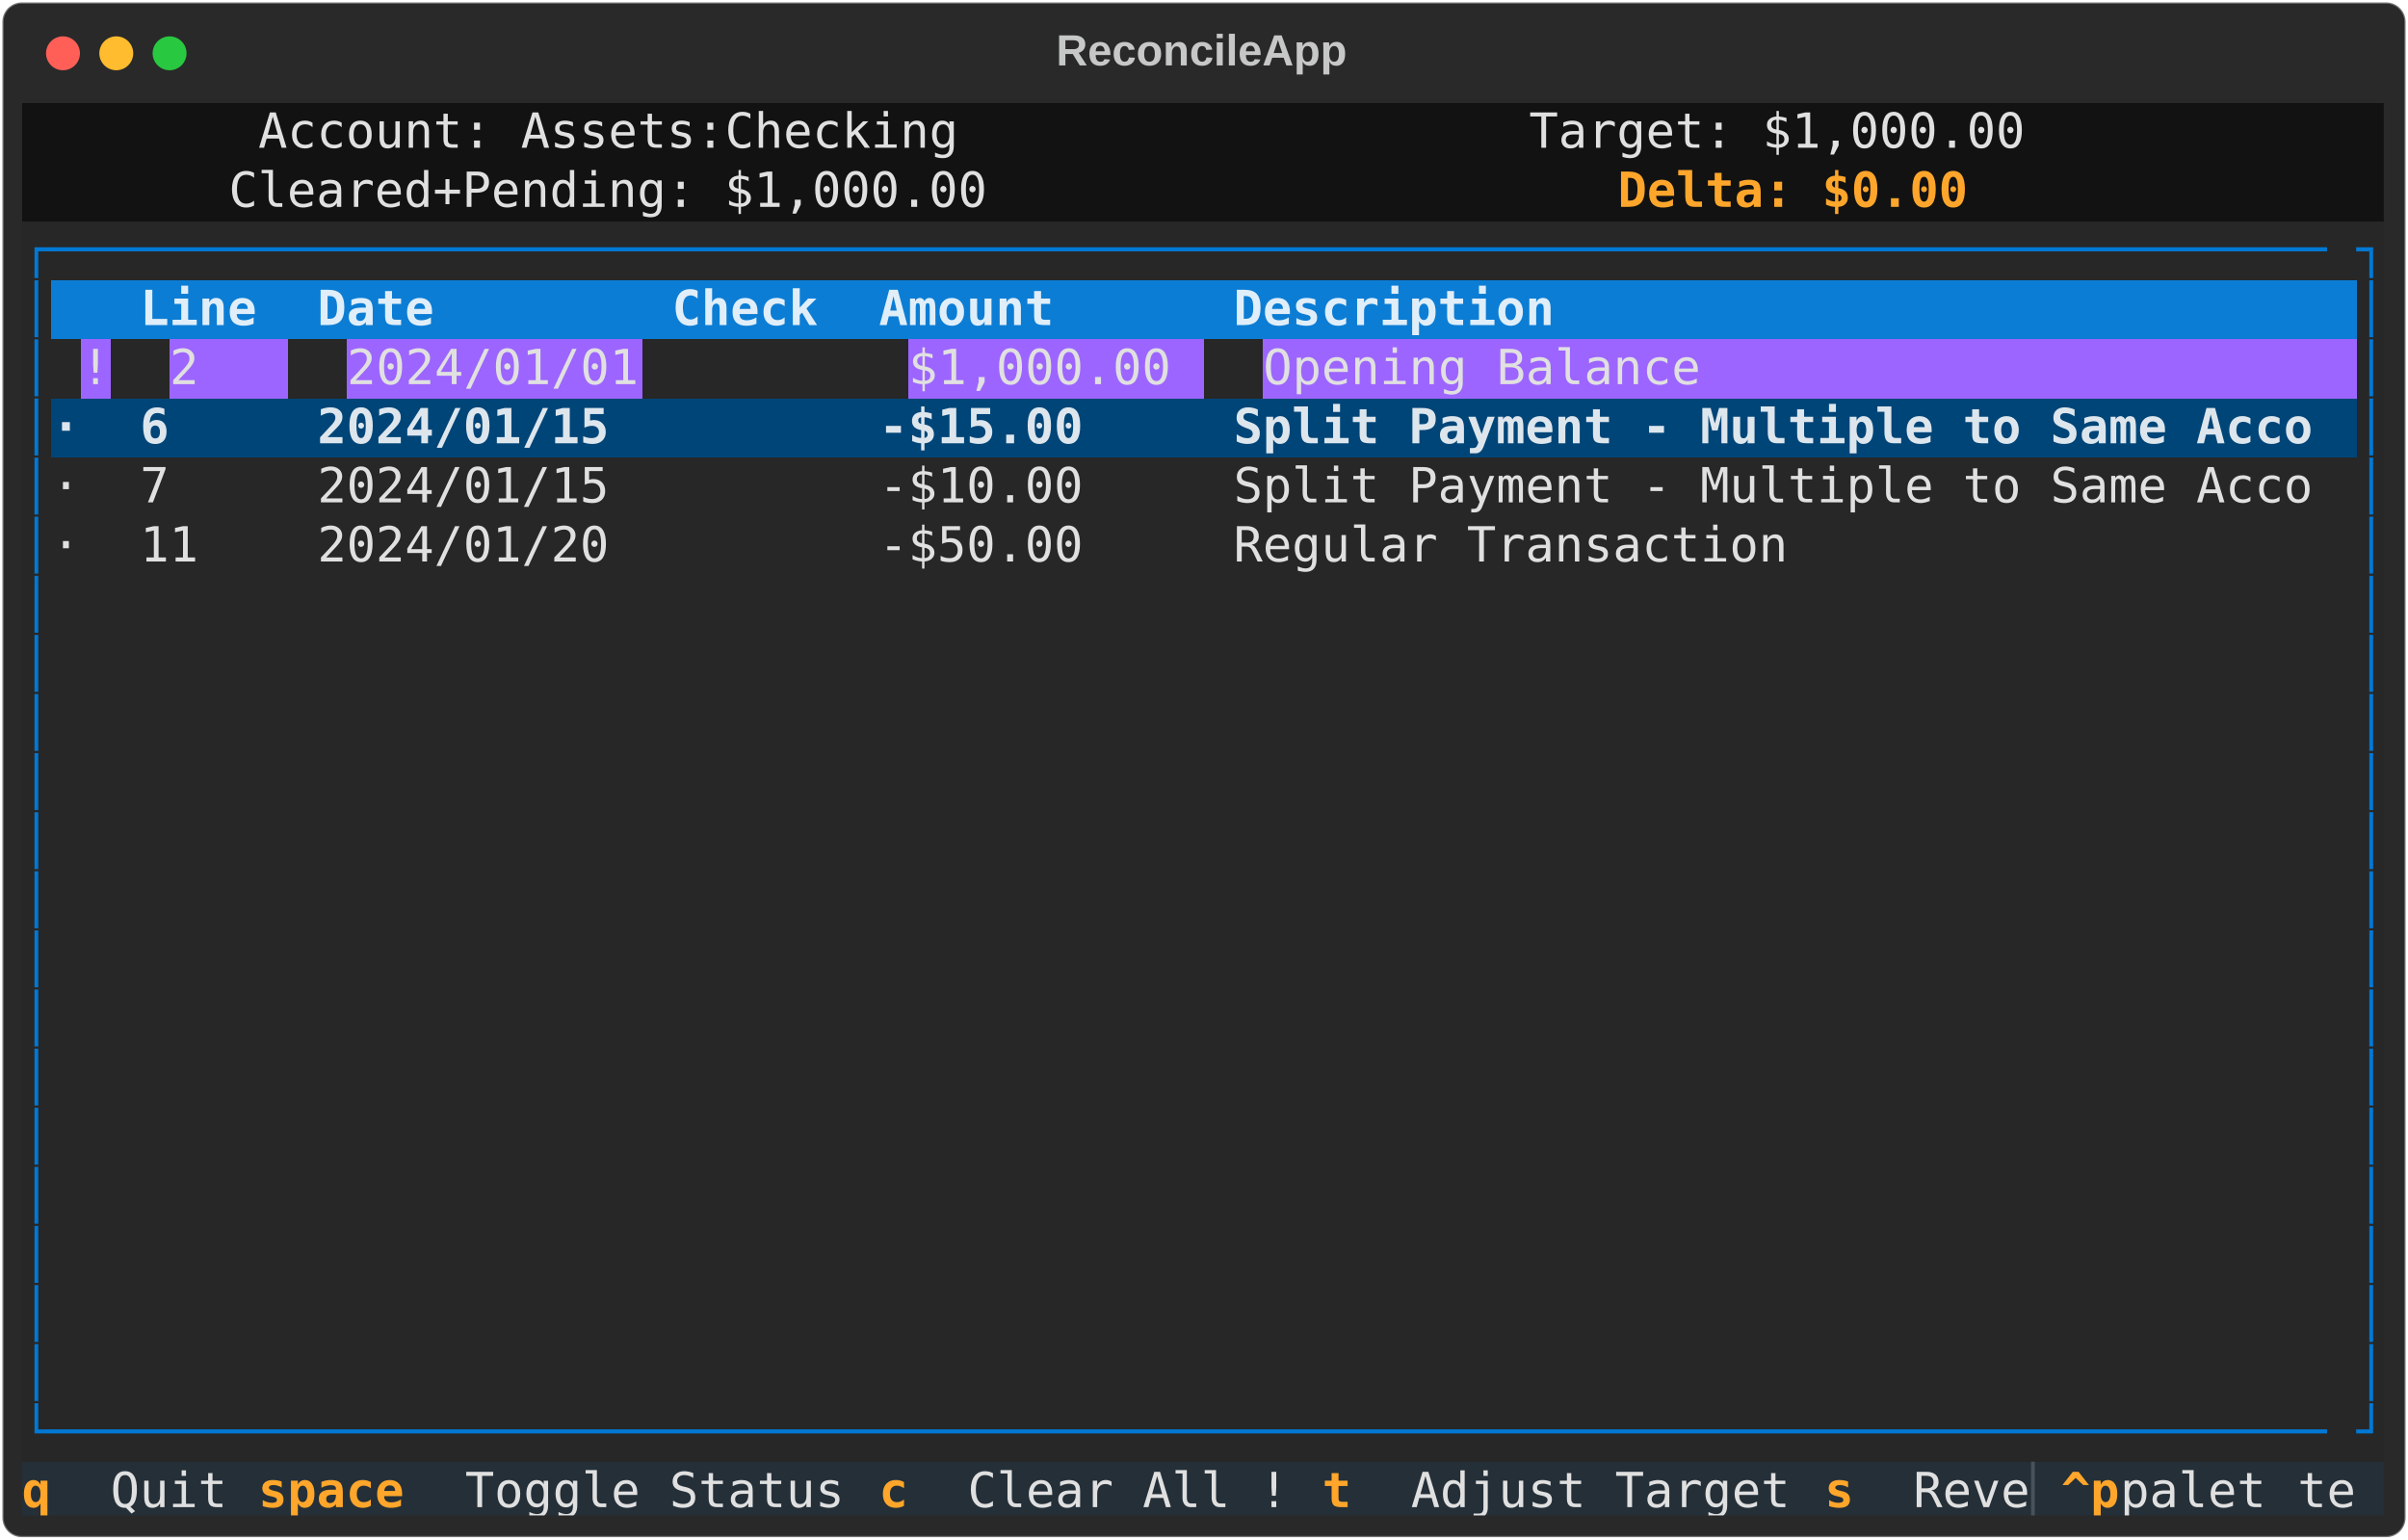
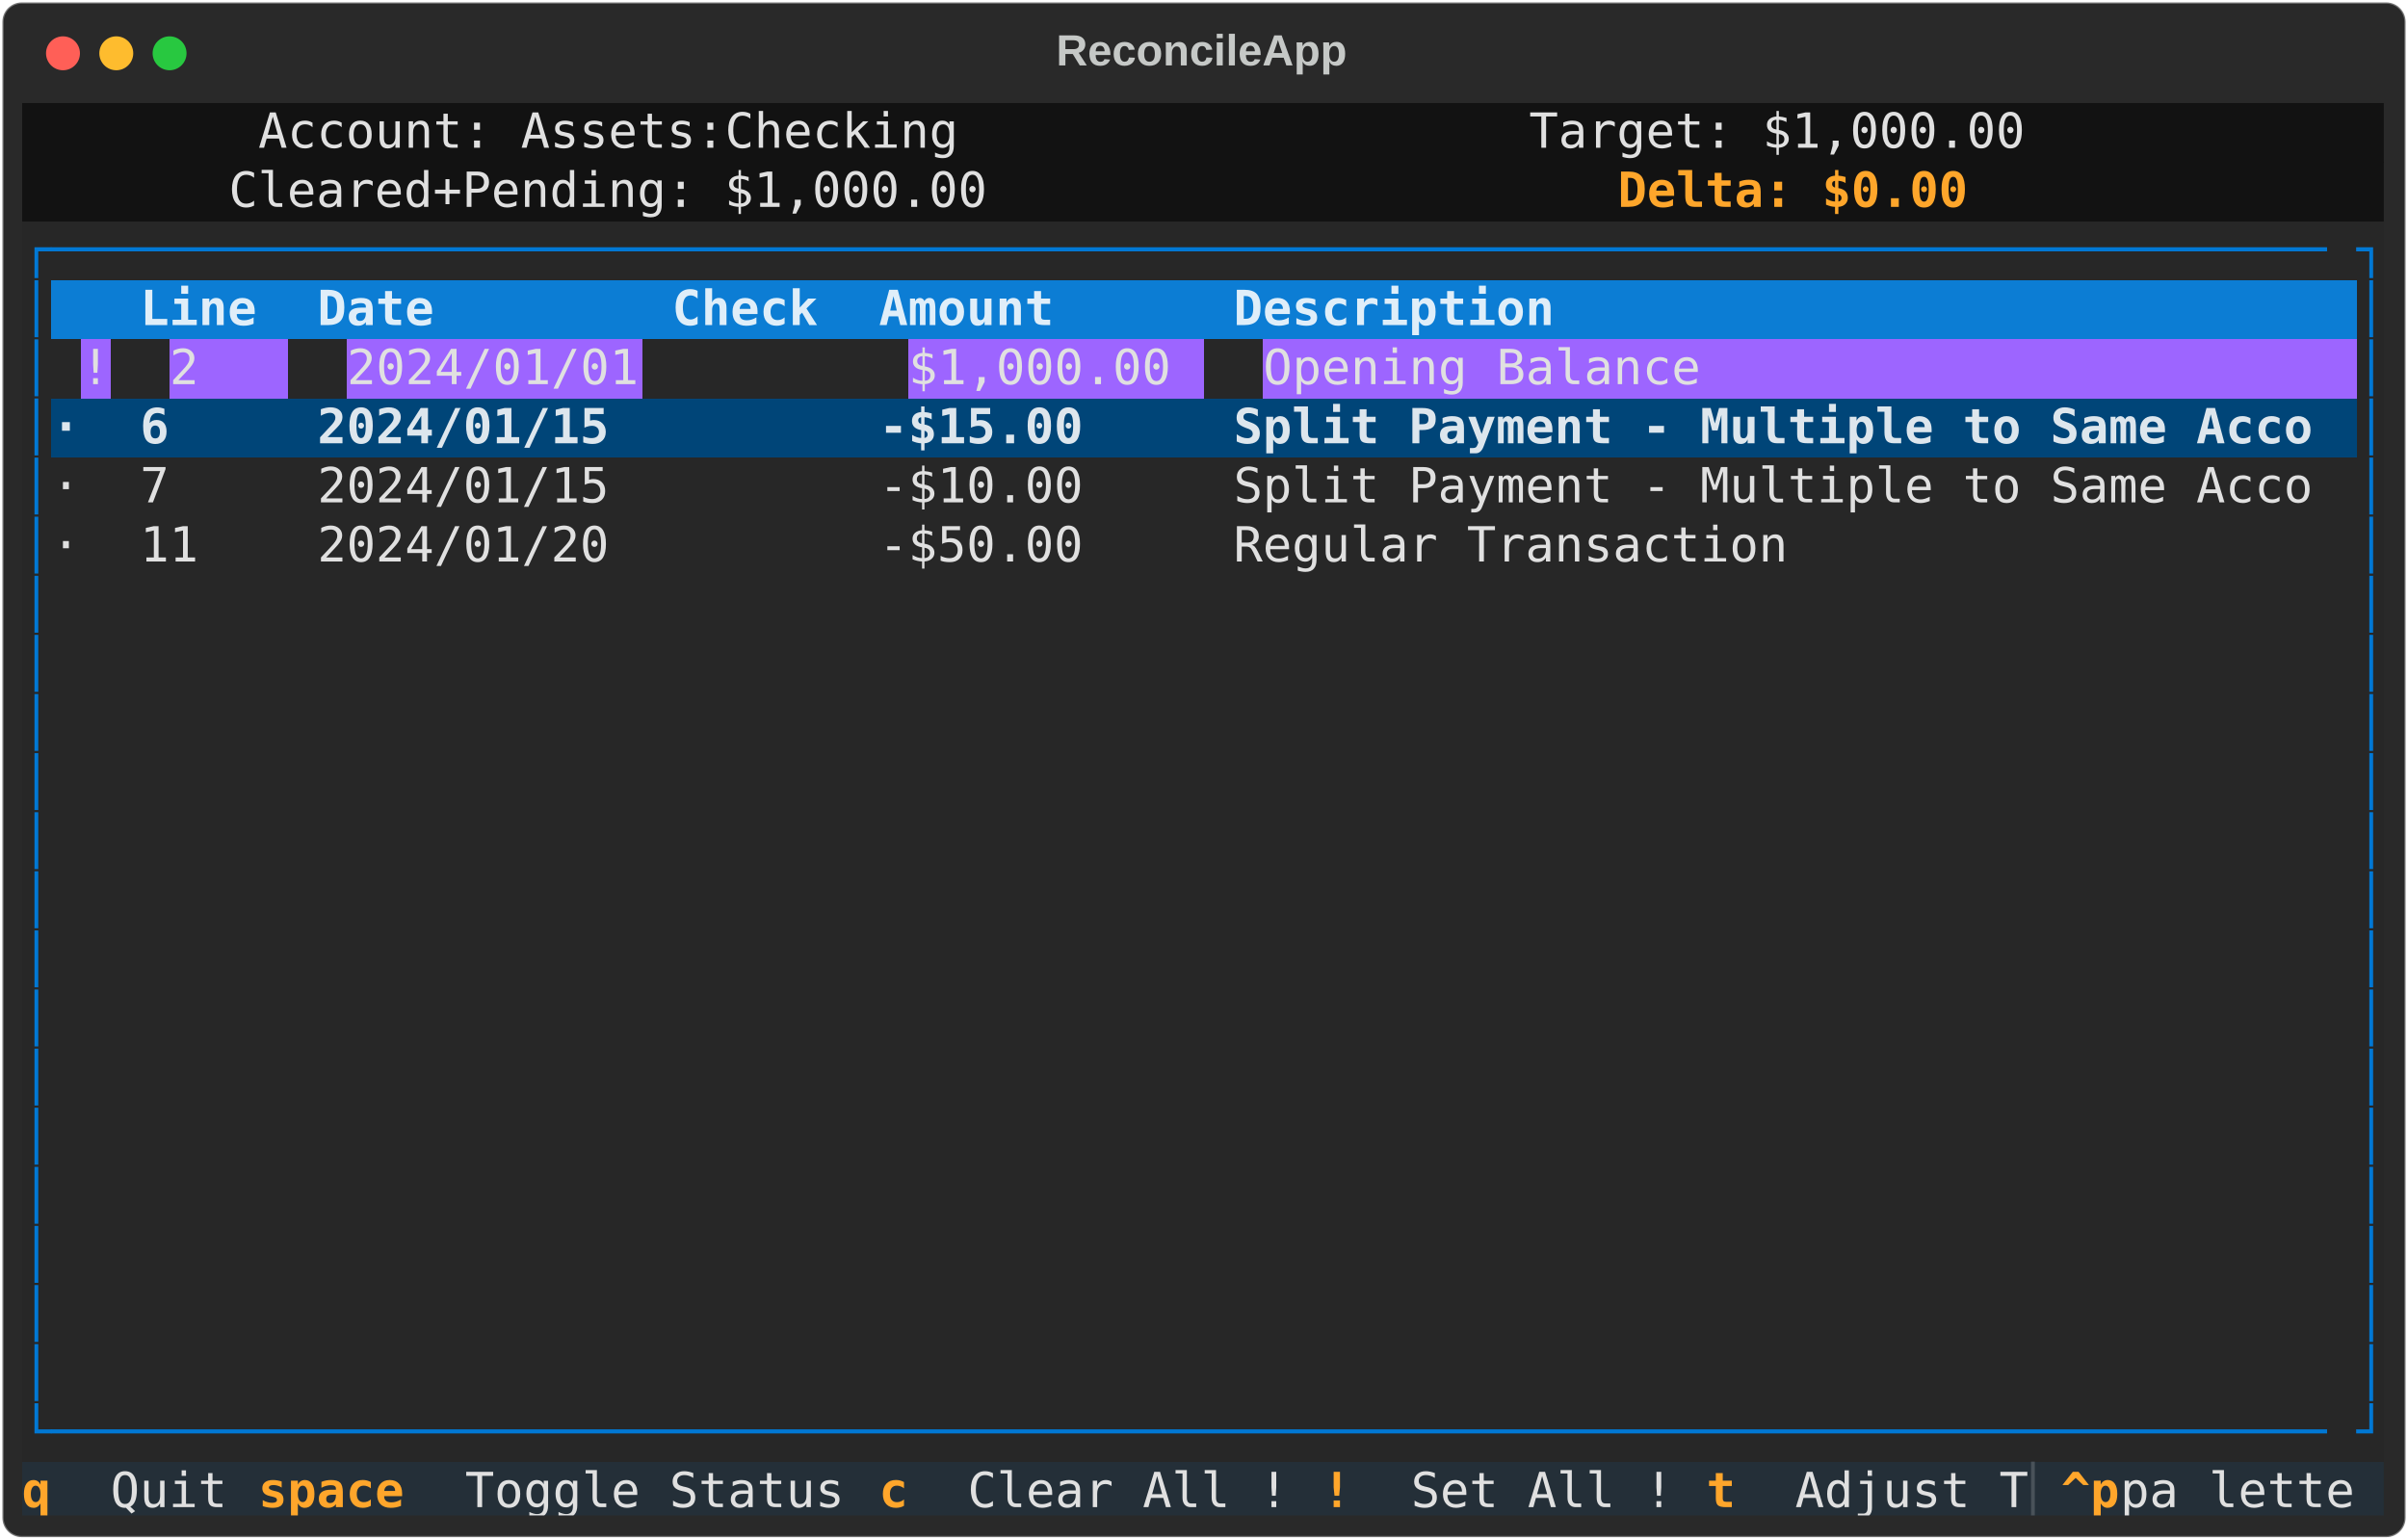
<svg xmlns="http://www.w3.org/2000/svg" class="rich-terminal" viewBox="0 0 994 635.6">
  <style>

    @font-face {
        font-family: "Fira Code";
        src: local("FiraCode-Regular"),
                url("https://cdnjs.cloudflare.com/ajax/libs/firacode/6.2.0/woff2/FiraCode-Regular.woff2") format("woff2"),
                url("https://cdnjs.cloudflare.com/ajax/libs/firacode/6.2.0/woff/FiraCode-Regular.woff") format("woff");
        font-style: normal;
        font-weight: 400;
    }
    @font-face {
        font-family: "Fira Code";
        src: local("FiraCode-Bold"),
                url("https://cdnjs.cloudflare.com/ajax/libs/firacode/6.2.0/woff2/FiraCode-Bold.woff2") format("woff2"),
                url("https://cdnjs.cloudflare.com/ajax/libs/firacode/6.2.0/woff/FiraCode-Bold.woff") format("woff");
        font-style: bold;
        font-weight: 700;
    }

    .terminal-matrix {
        font-family: Fira Code, monospace;
        font-size: 20px;
        line-height: 24.4px;
        font-variant-east-asian: full-width;
    }

    .terminal-title {
        font-size: 18px;
        font-weight: bold;
        font-family: arial;
    }

    .terminal-r1 { fill: #c5c8c6 }
.terminal-r2 { fill: #e0e0e0 }
.terminal-r3 { fill: #fea62b;font-weight: bold }
.terminal-r4 { fill: #0178d4 }
.terminal-r5 { fill: #dfeef9;font-weight: bold }
.terminal-r6 { fill: #dde6ed;font-weight: bold }
.terminal-r7 { fill: #ffa62b;font-weight: bold }
.terminal-r8 { fill: #495259 }
    </style>
  <defs>
    <clipPath id="terminal-clip-terminal">
      <rect x="0" y="0" width="975.0" height="584.6" />
    </clipPath>
    <clipPath id="terminal-line-0">
      <rect x="0" y="1.5" width="976" height="24.65" />
    </clipPath>
    <clipPath id="terminal-line-1">
      <rect x="0" y="25.9" width="976" height="24.65" />
    </clipPath>
    <clipPath id="terminal-line-2">
      <rect x="0" y="50.3" width="976" height="24.65" />
    </clipPath>
    <clipPath id="terminal-line-3">
      <rect x="0" y="74.7" width="976" height="24.65" />
    </clipPath>
    <clipPath id="terminal-line-4">
      <rect x="0" y="99.1" width="976" height="24.65" />
    </clipPath>
    <clipPath id="terminal-line-5">
      <rect x="0" y="123.5" width="976" height="24.65" />
    </clipPath>
    <clipPath id="terminal-line-6">
      <rect x="0" y="147.9" width="976" height="24.65" />
    </clipPath>
    <clipPath id="terminal-line-7">
      <rect x="0" y="172.3" width="976" height="24.65" />
    </clipPath>
    <clipPath id="terminal-line-8">
      <rect x="0" y="196.7" width="976" height="24.65" />
    </clipPath>
    <clipPath id="terminal-line-9">
      <rect x="0" y="221.1" width="976" height="24.65" />
    </clipPath>
    <clipPath id="terminal-line-10">
      <rect x="0" y="245.5" width="976" height="24.65" />
    </clipPath>
    <clipPath id="terminal-line-11">
      <rect x="0" y="269.9" width="976" height="24.65" />
    </clipPath>
    <clipPath id="terminal-line-12">
      <rect x="0" y="294.3" width="976" height="24.65" />
    </clipPath>
    <clipPath id="terminal-line-13">
      <rect x="0" y="318.7" width="976" height="24.65" />
    </clipPath>
    <clipPath id="terminal-line-14">
      <rect x="0" y="343.1" width="976" height="24.65" />
    </clipPath>
    <clipPath id="terminal-line-15">
      <rect x="0" y="367.5" width="976" height="24.65" />
    </clipPath>
    <clipPath id="terminal-line-16">
      <rect x="0" y="391.9" width="976" height="24.65" />
    </clipPath>
    <clipPath id="terminal-line-17">
      <rect x="0" y="416.3" width="976" height="24.65" />
    </clipPath>
    <clipPath id="terminal-line-18">
      <rect x="0" y="440.7" width="976" height="24.65" />
    </clipPath>
    <clipPath id="terminal-line-19">
      <rect x="0" y="465.1" width="976" height="24.65" />
    </clipPath>
    <clipPath id="terminal-line-20">
      <rect x="0" y="489.5" width="976" height="24.65" />
    </clipPath>
    <clipPath id="terminal-line-21">
      <rect x="0" y="513.9" width="976" height="24.65" />
    </clipPath>
    <clipPath id="terminal-line-22">
      <rect x="0" y="538.3" width="976" height="24.65" />
    </clipPath>
  </defs>
  <rect fill="#292929" stroke="rgba(255,255,255,0.35)" stroke-width="1" x="1" y="1" width="992" height="633.6" rx="8" />
  <text class="terminal-title" fill="#c5c8c6" text-anchor="middle" x="496" y="27">ReconcileApp</text>
  <g transform="translate(26,22)">
    <circle cx="0" cy="0" r="7" fill="#ff5f57" />
    <circle cx="22" cy="0" r="7" fill="#febc2e" />
    <circle cx="44" cy="0" r="7" fill="#28c840" />
  </g>
  <g transform="translate(9, 41)" clip-path="url(#terminal-clip-terminal)">
    <rect fill="#121212" x="0" y="1.5" width="97.6" height="24.65" shape-rendering="crispEdges" />
    <rect fill="#121212" x="97.6" y="1.5" width="292.8" height="24.65" shape-rendering="crispEdges" />
    <rect fill="#121212" x="390.4" y="1.5" width="97.6" height="24.65" shape-rendering="crispEdges" />
    <rect fill="#121212" x="488" y="1.5" width="134.2" height="24.65" shape-rendering="crispEdges" />
    <rect fill="#121212" x="622.2" y="1.5" width="207.4" height="24.65" shape-rendering="crispEdges" />
    <rect fill="#121212" x="829.6" y="1.5" width="146.4" height="24.65" shape-rendering="crispEdges" />
    <rect fill="#121212" x="0" y="25.9" width="85.4" height="24.65" shape-rendering="crispEdges" />
    <rect fill="#121212" x="85.4" y="25.9" width="317.2" height="24.65" shape-rendering="crispEdges" />
    <rect fill="#121212" x="402.6" y="25.9" width="85.4" height="24.65" shape-rendering="crispEdges" />
    <rect fill="#121212" x="488" y="25.9" width="170.8" height="24.65" shape-rendering="crispEdges" />
    <rect fill="#121212" x="658.8" y="25.9" width="146.4" height="24.65" shape-rendering="crispEdges" />
    <rect fill="#121212" x="805.2" y="25.9" width="170.8" height="24.65" shape-rendering="crispEdges" />
    <rect fill="#272727" x="0" y="50.3" width="12.2" height="24.65" shape-rendering="crispEdges" />
    <rect fill="#272727" x="12.2" y="50.3" width="951.6" height="24.65" shape-rendering="crispEdges" />
    <rect fill="#272727" x="963.8" y="50.3" width="12.2" height="24.65" shape-rendering="crispEdges" />
    <rect fill="#272727" x="0" y="74.7" width="12.2" height="24.65" shape-rendering="crispEdges" />
    <rect fill="#0c7dd4" x="12.2" y="74.7" width="36.6" height="24.65" shape-rendering="crispEdges" />
    <rect fill="#0c7dd4" x="48.8" y="74.7" width="73.2" height="24.65" shape-rendering="crispEdges" />
    <rect fill="#0c7dd4" x="122" y="74.7" width="146.4" height="24.65" shape-rendering="crispEdges" />
    <rect fill="#0c7dd4" x="268.4" y="74.7" width="85.4" height="24.65" shape-rendering="crispEdges" />
    <rect fill="#0c7dd4" x="353.8" y="74.7" width="146.4" height="24.65" shape-rendering="crispEdges" />
    <rect fill="#0c7dd4" x="500.2" y="74.7" width="463.6" height="24.65" shape-rendering="crispEdges" />
    <rect fill="#272727" x="963.8" y="74.7" width="12.2" height="24.65" shape-rendering="crispEdges" />
    <rect fill="#272727" x="0" y="99.1" width="12.2" height="24.65" shape-rendering="crispEdges" />
    <rect fill="#272727" x="12.2" y="99.1" width="12.2" height="24.65" shape-rendering="crispEdges" />
    <rect fill="#9d65ff" x="24.4" y="99.1" width="12.2" height="24.65" shape-rendering="crispEdges" />
    <rect fill="#272727" x="36.6" y="99.1" width="12.2" height="24.65" shape-rendering="crispEdges" />
    <rect fill="#272727" x="48.8" y="99.1" width="12.2" height="24.65" shape-rendering="crispEdges" />
    <rect fill="#9d65ff" x="61" y="99.1" width="48.8" height="24.65" shape-rendering="crispEdges" />
    <rect fill="#272727" x="109.8" y="99.1" width="12.2" height="24.65" shape-rendering="crispEdges" />
    <rect fill="#272727" x="122" y="99.1" width="12.2" height="24.65" shape-rendering="crispEdges" />
    <rect fill="#9d65ff" x="134.2" y="99.1" width="122" height="24.65" shape-rendering="crispEdges" />
    <rect fill="#272727" x="256.2" y="99.1" width="12.2" height="24.65" shape-rendering="crispEdges" />
    <rect fill="#272727" x="268.4" y="99.1" width="85.4" height="24.65" shape-rendering="crispEdges" />
    <rect fill="#272727" x="353.8" y="99.1" width="12.2" height="24.65" shape-rendering="crispEdges" />
    <rect fill="#9d65ff" x="366" y="99.1" width="122" height="24.65" shape-rendering="crispEdges" />
    <rect fill="#272727" x="488" y="99.1" width="12.2" height="24.65" shape-rendering="crispEdges" />
    <rect fill="#272727" x="500.2" y="99.1" width="12.2" height="24.65" shape-rendering="crispEdges" />
    <rect fill="#9d65ff" x="512.4" y="99.1" width="451.4" height="24.65" shape-rendering="crispEdges" />
    <rect fill="#272727" x="963.8" y="99.1" width="12.2" height="24.65" shape-rendering="crispEdges" />
    <rect fill="#272727" x="0" y="123.5" width="12.2" height="24.65" shape-rendering="crispEdges" />
    <rect fill="#004578" x="12.2" y="123.5" width="36.6" height="24.65" shape-rendering="crispEdges" />
    <rect fill="#004578" x="48.8" y="123.5" width="73.2" height="24.65" shape-rendering="crispEdges" />
    <rect fill="#004578" x="122" y="123.5" width="146.4" height="24.65" shape-rendering="crispEdges" />
    <rect fill="#004578" x="268.4" y="123.5" width="85.4" height="24.65" shape-rendering="crispEdges" />
    <rect fill="#004578" x="353.8" y="123.5" width="146.4" height="24.65" shape-rendering="crispEdges" />
    <rect fill="#004578" x="500.2" y="123.5" width="463.6" height="24.65" shape-rendering="crispEdges" />
    <rect fill="#272727" x="963.8" y="123.5" width="12.2" height="24.65" shape-rendering="crispEdges" />
    <rect fill="#272727" x="0" y="147.9" width="12.2" height="24.65" shape-rendering="crispEdges" />
    <rect fill="#272727" x="12.2" y="147.9" width="36.6" height="24.65" shape-rendering="crispEdges" />
    <rect fill="#272727" x="48.8" y="147.9" width="73.2" height="24.65" shape-rendering="crispEdges" />
    <rect fill="#272727" x="122" y="147.9" width="146.4" height="24.65" shape-rendering="crispEdges" />
    <rect fill="#272727" x="268.4" y="147.9" width="85.4" height="24.65" shape-rendering="crispEdges" />
    <rect fill="#272727" x="353.8" y="147.9" width="146.4" height="24.65" shape-rendering="crispEdges" />
    <rect fill="#272727" x="500.2" y="147.9" width="463.6" height="24.65" shape-rendering="crispEdges" />
    <rect fill="#272727" x="963.8" y="147.9" width="12.2" height="24.65" shape-rendering="crispEdges" />
    <rect fill="#272727" x="0" y="172.3" width="12.2" height="24.65" shape-rendering="crispEdges" />
    <rect fill="#272727" x="12.2" y="172.3" width="36.6" height="24.65" shape-rendering="crispEdges" />
    <rect fill="#272727" x="48.8" y="172.3" width="73.2" height="24.65" shape-rendering="crispEdges" />
    <rect fill="#272727" x="122" y="172.3" width="146.4" height="24.65" shape-rendering="crispEdges" />
    <rect fill="#272727" x="268.4" y="172.3" width="85.4" height="24.65" shape-rendering="crispEdges" />
    <rect fill="#272727" x="353.8" y="172.3" width="146.4" height="24.65" shape-rendering="crispEdges" />
    <rect fill="#272727" x="500.2" y="172.3" width="463.6" height="24.65" shape-rendering="crispEdges" />
    <rect fill="#272727" x="963.8" y="172.3" width="12.2" height="24.65" shape-rendering="crispEdges" />
    <rect fill="#272727" x="0" y="196.7" width="12.2" height="24.65" shape-rendering="crispEdges" />
    <rect fill="#272727" x="12.2" y="196.7" width="951.6" height="24.65" shape-rendering="crispEdges" />
    <rect fill="#272727" x="963.8" y="196.7" width="12.2" height="24.65" shape-rendering="crispEdges" />
    <rect fill="#272727" x="0" y="221.1" width="12.2" height="24.65" shape-rendering="crispEdges" />
    <rect fill="#272727" x="12.2" y="221.1" width="951.6" height="24.65" shape-rendering="crispEdges" />
    <rect fill="#272727" x="963.8" y="221.1" width="12.2" height="24.65" shape-rendering="crispEdges" />
    <rect fill="#272727" x="0" y="245.5" width="12.2" height="24.65" shape-rendering="crispEdges" />
    <rect fill="#272727" x="12.2" y="245.5" width="951.6" height="24.65" shape-rendering="crispEdges" />
    <rect fill="#272727" x="963.8" y="245.5" width="12.2" height="24.65" shape-rendering="crispEdges" />
    <rect fill="#272727" x="0" y="269.9" width="12.2" height="24.65" shape-rendering="crispEdges" />
    <rect fill="#272727" x="12.2" y="269.9" width="951.6" height="24.65" shape-rendering="crispEdges" />
    <rect fill="#272727" x="963.8" y="269.9" width="12.2" height="24.65" shape-rendering="crispEdges" />
    <rect fill="#272727" x="0" y="294.3" width="12.2" height="24.65" shape-rendering="crispEdges" />
    <rect fill="#272727" x="12.2" y="294.3" width="951.6" height="24.65" shape-rendering="crispEdges" />
    <rect fill="#272727" x="963.8" y="294.3" width="12.2" height="24.65" shape-rendering="crispEdges" />
    <rect fill="#272727" x="0" y="318.7" width="12.2" height="24.65" shape-rendering="crispEdges" />
    <rect fill="#272727" x="12.2" y="318.7" width="951.6" height="24.65" shape-rendering="crispEdges" />
    <rect fill="#272727" x="963.8" y="318.7" width="12.2" height="24.65" shape-rendering="crispEdges" />
    <rect fill="#272727" x="0" y="343.1" width="12.2" height="24.65" shape-rendering="crispEdges" />
    <rect fill="#272727" x="12.2" y="343.1" width="951.6" height="24.65" shape-rendering="crispEdges" />
    <rect fill="#272727" x="963.8" y="343.1" width="12.2" height="24.65" shape-rendering="crispEdges" />
    <rect fill="#272727" x="0" y="367.5" width="12.2" height="24.65" shape-rendering="crispEdges" />
    <rect fill="#272727" x="12.2" y="367.5" width="951.6" height="24.65" shape-rendering="crispEdges" />
    <rect fill="#272727" x="963.8" y="367.5" width="12.2" height="24.65" shape-rendering="crispEdges" />
    <rect fill="#272727" x="0" y="391.9" width="12.2" height="24.65" shape-rendering="crispEdges" />
    <rect fill="#272727" x="12.2" y="391.9" width="951.6" height="24.65" shape-rendering="crispEdges" />
    <rect fill="#272727" x="963.8" y="391.9" width="12.2" height="24.65" shape-rendering="crispEdges" />
    <rect fill="#272727" x="0" y="416.3" width="12.2" height="24.65" shape-rendering="crispEdges" />
    <rect fill="#272727" x="12.2" y="416.3" width="951.6" height="24.65" shape-rendering="crispEdges" />
    <rect fill="#272727" x="963.8" y="416.3" width="12.2" height="24.65" shape-rendering="crispEdges" />
    <rect fill="#272727" x="0" y="440.7" width="12.2" height="24.65" shape-rendering="crispEdges" />
    <rect fill="#272727" x="12.2" y="440.7" width="951.6" height="24.65" shape-rendering="crispEdges" />
    <rect fill="#272727" x="963.8" y="440.7" width="12.2" height="24.65" shape-rendering="crispEdges" />
    <rect fill="#272727" x="0" y="465.1" width="12.2" height="24.65" shape-rendering="crispEdges" />
    <rect fill="#272727" x="12.2" y="465.1" width="951.6" height="24.65" shape-rendering="crispEdges" />
    <rect fill="#272727" x="963.8" y="465.1" width="12.2" height="24.65" shape-rendering="crispEdges" />
    <rect fill="#272727" x="0" y="489.5" width="12.2" height="24.65" shape-rendering="crispEdges" />
    <rect fill="#272727" x="12.2" y="489.5" width="951.6" height="24.65" shape-rendering="crispEdges" />
    <rect fill="#272727" x="963.8" y="489.5" width="12.2" height="24.65" shape-rendering="crispEdges" />
    <rect fill="#272727" x="0" y="513.9" width="12.2" height="24.65" shape-rendering="crispEdges" />
    <rect fill="#272727" x="12.2" y="513.9" width="951.6" height="24.65" shape-rendering="crispEdges" />
    <rect fill="#272727" x="963.8" y="513.9" width="12.2" height="24.65" shape-rendering="crispEdges" />
    <rect fill="#272727" x="0" y="538.3" width="12.2" height="24.65" shape-rendering="crispEdges" />
    <rect fill="#272727" x="12.2" y="538.3" width="951.6" height="24.65" shape-rendering="crispEdges" />
    <rect fill="#272727" x="963.8" y="538.3" width="12.2" height="24.65" shape-rendering="crispEdges" />
    <rect fill="#242f38" x="0" y="562.7" width="36.6" height="24.65" shape-rendering="crispEdges" />
    <rect fill="#242f38" x="36.6" y="562.7" width="61" height="24.65" shape-rendering="crispEdges" />
    <rect fill="#242f38" x="97.6" y="562.7" width="85.4" height="24.65" shape-rendering="crispEdges" />
    <rect fill="#242f38" x="183" y="562.7" width="170.8" height="24.65" shape-rendering="crispEdges" />
    <rect fill="#242f38" x="353.8" y="562.7" width="36.6" height="24.65" shape-rendering="crispEdges" />
    <rect fill="#242f38" x="390.4" y="562.7" width="146.4" height="24.65" shape-rendering="crispEdges" />
    <rect fill="#242f38" x="536.8" y="562.7" width="36.6" height="24.65" shape-rendering="crispEdges" />
-     <rect fill="#242f38" x="573.4" y="562.7" width="170.8" height="24.65" shape-rendering="crispEdges" />
-     <rect fill="#242f38" x="744.2" y="562.7" width="36.6" height="24.65" shape-rendering="crispEdges" />
-     <rect fill="#242f38" x="780.8" y="562.7" width="48.8" height="24.65" shape-rendering="crispEdges" />
+     <rect fill="#242f38" x="573.4" y="562.7" width="122" height="24.65" shape-rendering="crispEdges" />
+     <rect fill="#242f38" x="695.4" y="562.7" width="36.6" height="24.65" shape-rendering="crispEdges" />
+     <rect fill="#242f38" x="732" y="562.7" width="97.6" height="24.65" shape-rendering="crispEdges" />
    <rect fill="#242f38" x="829.6" y="562.7" width="12.2" height="24.65" shape-rendering="crispEdges" />
    <rect fill="#242f38" x="841.8" y="562.7" width="24.4" height="24.65" shape-rendering="crispEdges" />
-     <rect fill="#242f38" x="866.2" y="562.7" width="73.2" height="24.65" shape-rendering="crispEdges" />
-     <rect fill="#242f38" x="939.4" y="562.7" width="24.4" height="24.65" shape-rendering="crispEdges" />
+     <rect fill="#242f38" x="866.2" y="562.7" width="36.6" height="24.65" shape-rendering="crispEdges" />
+     <rect fill="#242f38" x="902.8" y="562.7" width="61" height="24.65" shape-rendering="crispEdges" />
    <rect fill="#242f38" x="963.8" y="562.7" width="12.2" height="24.65" shape-rendering="crispEdges" />
    <g class="terminal-matrix">
      <text class="terminal-r2" x="97.6" y="20" textLength="292.8" clip-path="url(#terminal-line-0)">Account: Assets:Checking</text>
      <text class="terminal-r2" x="622.2" y="20" textLength="207.4" clip-path="url(#terminal-line-0)">Target: $1,000.00</text>
      <text class="terminal-r1" x="976" y="20" textLength="12.2" clip-path="url(#terminal-line-0)">
</text>
      <text class="terminal-r2" x="85.4" y="44.4" textLength="317.2" clip-path="url(#terminal-line-1)">Cleared+Pending: $1,000.00</text>
      <text class="terminal-r3" x="658.8" y="44.4" textLength="146.4" clip-path="url(#terminal-line-1)">Delta: $0.00</text>
      <text class="terminal-r1" x="976" y="44.4" textLength="12.2" clip-path="url(#terminal-line-1)">
</text>
      <text class="terminal-r4" x="0" y="68.8" textLength="12.2" clip-path="url(#terminal-line-2)">┌</text>
      <text class="terminal-r4" x="12.2" y="68.8" textLength="951.6" clip-path="url(#terminal-line-2)">──────────────────────────────────────────────────────────────────────────────</text>
      <text class="terminal-r4" x="963.8" y="68.8" textLength="12.2" clip-path="url(#terminal-line-2)">┐</text>
      <text class="terminal-r1" x="976" y="68.8" textLength="12.2" clip-path="url(#terminal-line-2)">
</text>
      <text class="terminal-r4" x="0" y="93.2" textLength="12.2" clip-path="url(#terminal-line-3)">│</text>
      <text class="terminal-r5" x="48.8" y="93.2" textLength="73.2" clip-path="url(#terminal-line-3)"> Line </text>
      <text class="terminal-r5" x="122" y="93.2" textLength="146.4" clip-path="url(#terminal-line-3)"> Date       </text>
      <text class="terminal-r5" x="268.4" y="93.2" textLength="85.4" clip-path="url(#terminal-line-3)"> Check </text>
      <text class="terminal-r5" x="353.8" y="93.2" textLength="146.4" clip-path="url(#terminal-line-3)"> Amount     </text>
      <text class="terminal-r5" x="500.2" y="93.2" textLength="463.6" clip-path="url(#terminal-line-3)"> Description                          </text>
      <text class="terminal-r4" x="963.8" y="93.2" textLength="12.2" clip-path="url(#terminal-line-3)">│</text>
      <text class="terminal-r1" x="976" y="93.2" textLength="12.2" clip-path="url(#terminal-line-3)">
</text>
      <text class="terminal-r4" x="0" y="117.6" textLength="12.2" clip-path="url(#terminal-line-4)">│</text>
      <text class="terminal-r2" x="24.4" y="117.6" textLength="12.2" clip-path="url(#terminal-line-4)">!</text>
      <text class="terminal-r2" x="61" y="117.6" textLength="48.8" clip-path="url(#terminal-line-4)">2   </text>
      <text class="terminal-r2" x="134.2" y="117.6" textLength="122" clip-path="url(#terminal-line-4)">2024/01/01</text>
      <text class="terminal-r2" x="366" y="117.6" textLength="122" clip-path="url(#terminal-line-4)"> $1,000.00</text>
      <text class="terminal-r2" x="512.4" y="117.6" textLength="451.4" clip-path="url(#terminal-line-4)">Opening Balance                      </text>
      <text class="terminal-r4" x="963.8" y="117.6" textLength="12.2" clip-path="url(#terminal-line-4)">│</text>
      <text class="terminal-r1" x="976" y="117.6" textLength="12.2" clip-path="url(#terminal-line-4)">
</text>
      <text class="terminal-r4" x="0" y="142" textLength="12.2" clip-path="url(#terminal-line-5)">│</text>
      <text class="terminal-r6" x="12.2" y="142" textLength="36.6" clip-path="url(#terminal-line-5)"> · </text>
      <text class="terminal-r6" x="48.8" y="142" textLength="73.2" clip-path="url(#terminal-line-5)"> 6    </text>
      <text class="terminal-r6" x="122" y="142" textLength="146.4" clip-path="url(#terminal-line-5)"> 2024/01/15 </text>
      <text class="terminal-r6" x="353.8" y="142" textLength="146.4" clip-path="url(#terminal-line-5)"> -$15.00    </text>
      <text class="terminal-r6" x="500.2" y="142" textLength="463.6" clip-path="url(#terminal-line-5)"> Split Payment - Multiple to Same Acco</text>
      <text class="terminal-r4" x="963.8" y="142" textLength="12.2" clip-path="url(#terminal-line-5)">│</text>
      <text class="terminal-r1" x="976" y="142" textLength="12.2" clip-path="url(#terminal-line-5)">
</text>
      <text class="terminal-r4" x="0" y="166.4" textLength="12.2" clip-path="url(#terminal-line-6)">│</text>
      <text class="terminal-r2" x="12.2" y="166.4" textLength="36.6" clip-path="url(#terminal-line-6)"> · </text>
      <text class="terminal-r2" x="48.8" y="166.4" textLength="73.2" clip-path="url(#terminal-line-6)"> 7    </text>
      <text class="terminal-r2" x="122" y="166.4" textLength="146.4" clip-path="url(#terminal-line-6)"> 2024/01/15 </text>
      <text class="terminal-r2" x="353.8" y="166.4" textLength="146.4" clip-path="url(#terminal-line-6)"> -$10.00    </text>
      <text class="terminal-r2" x="500.2" y="166.4" textLength="463.6" clip-path="url(#terminal-line-6)"> Split Payment - Multiple to Same Acco</text>
      <text class="terminal-r4" x="963.8" y="166.4" textLength="12.2" clip-path="url(#terminal-line-6)">│</text>
      <text class="terminal-r1" x="976" y="166.4" textLength="12.2" clip-path="url(#terminal-line-6)">
</text>
      <text class="terminal-r4" x="0" y="190.8" textLength="12.2" clip-path="url(#terminal-line-7)">│</text>
      <text class="terminal-r2" x="12.2" y="190.8" textLength="36.6" clip-path="url(#terminal-line-7)"> · </text>
      <text class="terminal-r2" x="48.8" y="190.8" textLength="73.2" clip-path="url(#terminal-line-7)"> 11   </text>
      <text class="terminal-r2" x="122" y="190.8" textLength="146.4" clip-path="url(#terminal-line-7)"> 2024/01/20 </text>
      <text class="terminal-r2" x="353.8" y="190.8" textLength="146.4" clip-path="url(#terminal-line-7)"> -$50.00    </text>
      <text class="terminal-r2" x="500.2" y="190.8" textLength="463.6" clip-path="url(#terminal-line-7)"> Regular Transaction                  </text>
      <text class="terminal-r4" x="963.8" y="190.8" textLength="12.2" clip-path="url(#terminal-line-7)">│</text>
      <text class="terminal-r1" x="976" y="190.8" textLength="12.2" clip-path="url(#terminal-line-7)">
</text>
      <text class="terminal-r4" x="0" y="215.2" textLength="12.2" clip-path="url(#terminal-line-8)">│</text>
      <text class="terminal-r4" x="963.8" y="215.2" textLength="12.2" clip-path="url(#terminal-line-8)">│</text>
      <text class="terminal-r1" x="976" y="215.2" textLength="12.2" clip-path="url(#terminal-line-8)">
</text>
      <text class="terminal-r4" x="0" y="239.6" textLength="12.2" clip-path="url(#terminal-line-9)">│</text>
      <text class="terminal-r4" x="963.8" y="239.6" textLength="12.2" clip-path="url(#terminal-line-9)">│</text>
      <text class="terminal-r1" x="976" y="239.6" textLength="12.2" clip-path="url(#terminal-line-9)">
</text>
      <text class="terminal-r4" x="0" y="264" textLength="12.2" clip-path="url(#terminal-line-10)">│</text>
      <text class="terminal-r4" x="963.8" y="264" textLength="12.2" clip-path="url(#terminal-line-10)">│</text>
      <text class="terminal-r1" x="976" y="264" textLength="12.2" clip-path="url(#terminal-line-10)">
</text>
      <text class="terminal-r4" x="0" y="288.4" textLength="12.2" clip-path="url(#terminal-line-11)">│</text>
      <text class="terminal-r4" x="963.8" y="288.4" textLength="12.2" clip-path="url(#terminal-line-11)">│</text>
      <text class="terminal-r1" x="976" y="288.4" textLength="12.2" clip-path="url(#terminal-line-11)">
</text>
      <text class="terminal-r4" x="0" y="312.8" textLength="12.2" clip-path="url(#terminal-line-12)">│</text>
      <text class="terminal-r4" x="963.8" y="312.8" textLength="12.2" clip-path="url(#terminal-line-12)">│</text>
      <text class="terminal-r1" x="976" y="312.8" textLength="12.2" clip-path="url(#terminal-line-12)">
</text>
      <text class="terminal-r4" x="0" y="337.2" textLength="12.2" clip-path="url(#terminal-line-13)">│</text>
      <text class="terminal-r4" x="963.8" y="337.2" textLength="12.2" clip-path="url(#terminal-line-13)">│</text>
      <text class="terminal-r1" x="976" y="337.2" textLength="12.2" clip-path="url(#terminal-line-13)">
</text>
      <text class="terminal-r4" x="0" y="361.6" textLength="12.2" clip-path="url(#terminal-line-14)">│</text>
      <text class="terminal-r4" x="963.8" y="361.6" textLength="12.2" clip-path="url(#terminal-line-14)">│</text>
      <text class="terminal-r1" x="976" y="361.6" textLength="12.2" clip-path="url(#terminal-line-14)">
</text>
      <text class="terminal-r4" x="0" y="386" textLength="12.2" clip-path="url(#terminal-line-15)">│</text>
      <text class="terminal-r4" x="963.8" y="386" textLength="12.2" clip-path="url(#terminal-line-15)">│</text>
      <text class="terminal-r1" x="976" y="386" textLength="12.2" clip-path="url(#terminal-line-15)">
</text>
      <text class="terminal-r4" x="0" y="410.4" textLength="12.2" clip-path="url(#terminal-line-16)">│</text>
      <text class="terminal-r4" x="963.8" y="410.4" textLength="12.2" clip-path="url(#terminal-line-16)">│</text>
      <text class="terminal-r1" x="976" y="410.4" textLength="12.2" clip-path="url(#terminal-line-16)">
</text>
      <text class="terminal-r4" x="0" y="434.8" textLength="12.2" clip-path="url(#terminal-line-17)">│</text>
      <text class="terminal-r4" x="963.8" y="434.8" textLength="12.2" clip-path="url(#terminal-line-17)">│</text>
      <text class="terminal-r1" x="976" y="434.8" textLength="12.2" clip-path="url(#terminal-line-17)">
</text>
      <text class="terminal-r4" x="0" y="459.2" textLength="12.2" clip-path="url(#terminal-line-18)">│</text>
      <text class="terminal-r4" x="963.8" y="459.2" textLength="12.2" clip-path="url(#terminal-line-18)">│</text>
      <text class="terminal-r1" x="976" y="459.2" textLength="12.2" clip-path="url(#terminal-line-18)">
</text>
      <text class="terminal-r4" x="0" y="483.6" textLength="12.2" clip-path="url(#terminal-line-19)">│</text>
      <text class="terminal-r4" x="963.8" y="483.6" textLength="12.2" clip-path="url(#terminal-line-19)">│</text>
      <text class="terminal-r1" x="976" y="483.6" textLength="12.2" clip-path="url(#terminal-line-19)">
</text>
      <text class="terminal-r4" x="0" y="508" textLength="12.2" clip-path="url(#terminal-line-20)">│</text>
      <text class="terminal-r4" x="963.8" y="508" textLength="12.2" clip-path="url(#terminal-line-20)">│</text>
      <text class="terminal-r1" x="976" y="508" textLength="12.2" clip-path="url(#terminal-line-20)">
</text>
      <text class="terminal-r4" x="0" y="532.4" textLength="12.2" clip-path="url(#terminal-line-21)">│</text>
      <text class="terminal-r4" x="963.8" y="532.4" textLength="12.2" clip-path="url(#terminal-line-21)">│</text>
      <text class="terminal-r1" x="976" y="532.4" textLength="12.2" clip-path="url(#terminal-line-21)">
</text>
      <text class="terminal-r4" x="0" y="556.8" textLength="12.2" clip-path="url(#terminal-line-22)">└</text>
      <text class="terminal-r4" x="12.2" y="556.8" textLength="951.6" clip-path="url(#terminal-line-22)">──────────────────────────────────────────────────────────────────────────────</text>
      <text class="terminal-r4" x="963.8" y="556.8" textLength="12.2" clip-path="url(#terminal-line-22)">┘</text>
      <text class="terminal-r1" x="976" y="556.8" textLength="12.2" clip-path="url(#terminal-line-22)">
</text>
      <text class="terminal-r7" x="0" y="581.2" textLength="36.6" clip-path="url(#terminal-line-23)"> q </text>
      <text class="terminal-r2" x="36.6" y="581.2" textLength="61" clip-path="url(#terminal-line-23)">Quit </text>
      <text class="terminal-r7" x="97.6" y="581.2" textLength="85.4" clip-path="url(#terminal-line-23)"> space </text>
      <text class="terminal-r2" x="183" y="581.2" textLength="170.8" clip-path="url(#terminal-line-23)">Toggle Status </text>
      <text class="terminal-r7" x="353.8" y="581.2" textLength="36.6" clip-path="url(#terminal-line-23)"> c </text>
      <text class="terminal-r2" x="390.4" y="581.2" textLength="146.4" clip-path="url(#terminal-line-23)">Clear All ! </text>
-       <text class="terminal-r7" x="536.8" y="581.2" textLength="36.6" clip-path="url(#terminal-line-23)"> t </text>
-       <text class="terminal-r2" x="573.4" y="581.2" textLength="170.8" clip-path="url(#terminal-line-23)">Adjust Target </text>
-       <text class="terminal-r7" x="744.2" y="581.2" textLength="36.6" clip-path="url(#terminal-line-23)"> s </text>
-       <text class="terminal-r2" x="780.8" y="581.2" textLength="48.8" clip-path="url(#terminal-line-23)">Reve</text>
+       <text class="terminal-r7" x="536.8" y="581.2" textLength="36.6" clip-path="url(#terminal-line-23)"> ! </text>
+       <text class="terminal-r2" x="573.4" y="581.2" textLength="122" clip-path="url(#terminal-line-23)">Set All ! </text>
+       <text class="terminal-r7" x="695.4" y="581.2" textLength="36.6" clip-path="url(#terminal-line-23)"> t </text>
+       <text class="terminal-r2" x="732" y="581.2" textLength="97.6" clip-path="url(#terminal-line-23)">Adjust T</text>
      <text class="terminal-r8" x="829.6" y="581.2" textLength="12.2" clip-path="url(#terminal-line-23)">▏</text>
      <text class="terminal-r7" x="841.8" y="581.2" textLength="24.4" clip-path="url(#terminal-line-23)">^p</text>
-       <text class="terminal-r2" x="866.2" y="581.2" textLength="73.2" clip-path="url(#terminal-line-23)"> palet</text>
-       <text class="terminal-r2" x="939.4" y="581.2" textLength="24.4" clip-path="url(#terminal-line-23)">te</text>
+       <text class="terminal-r2" x="866.2" y="581.2" textLength="36.6" clip-path="url(#terminal-line-23)"> pa</text>
+       <text class="terminal-r2" x="902.8" y="581.2" textLength="61" clip-path="url(#terminal-line-23)">lette</text>
    </g>
  </g>
</svg>
